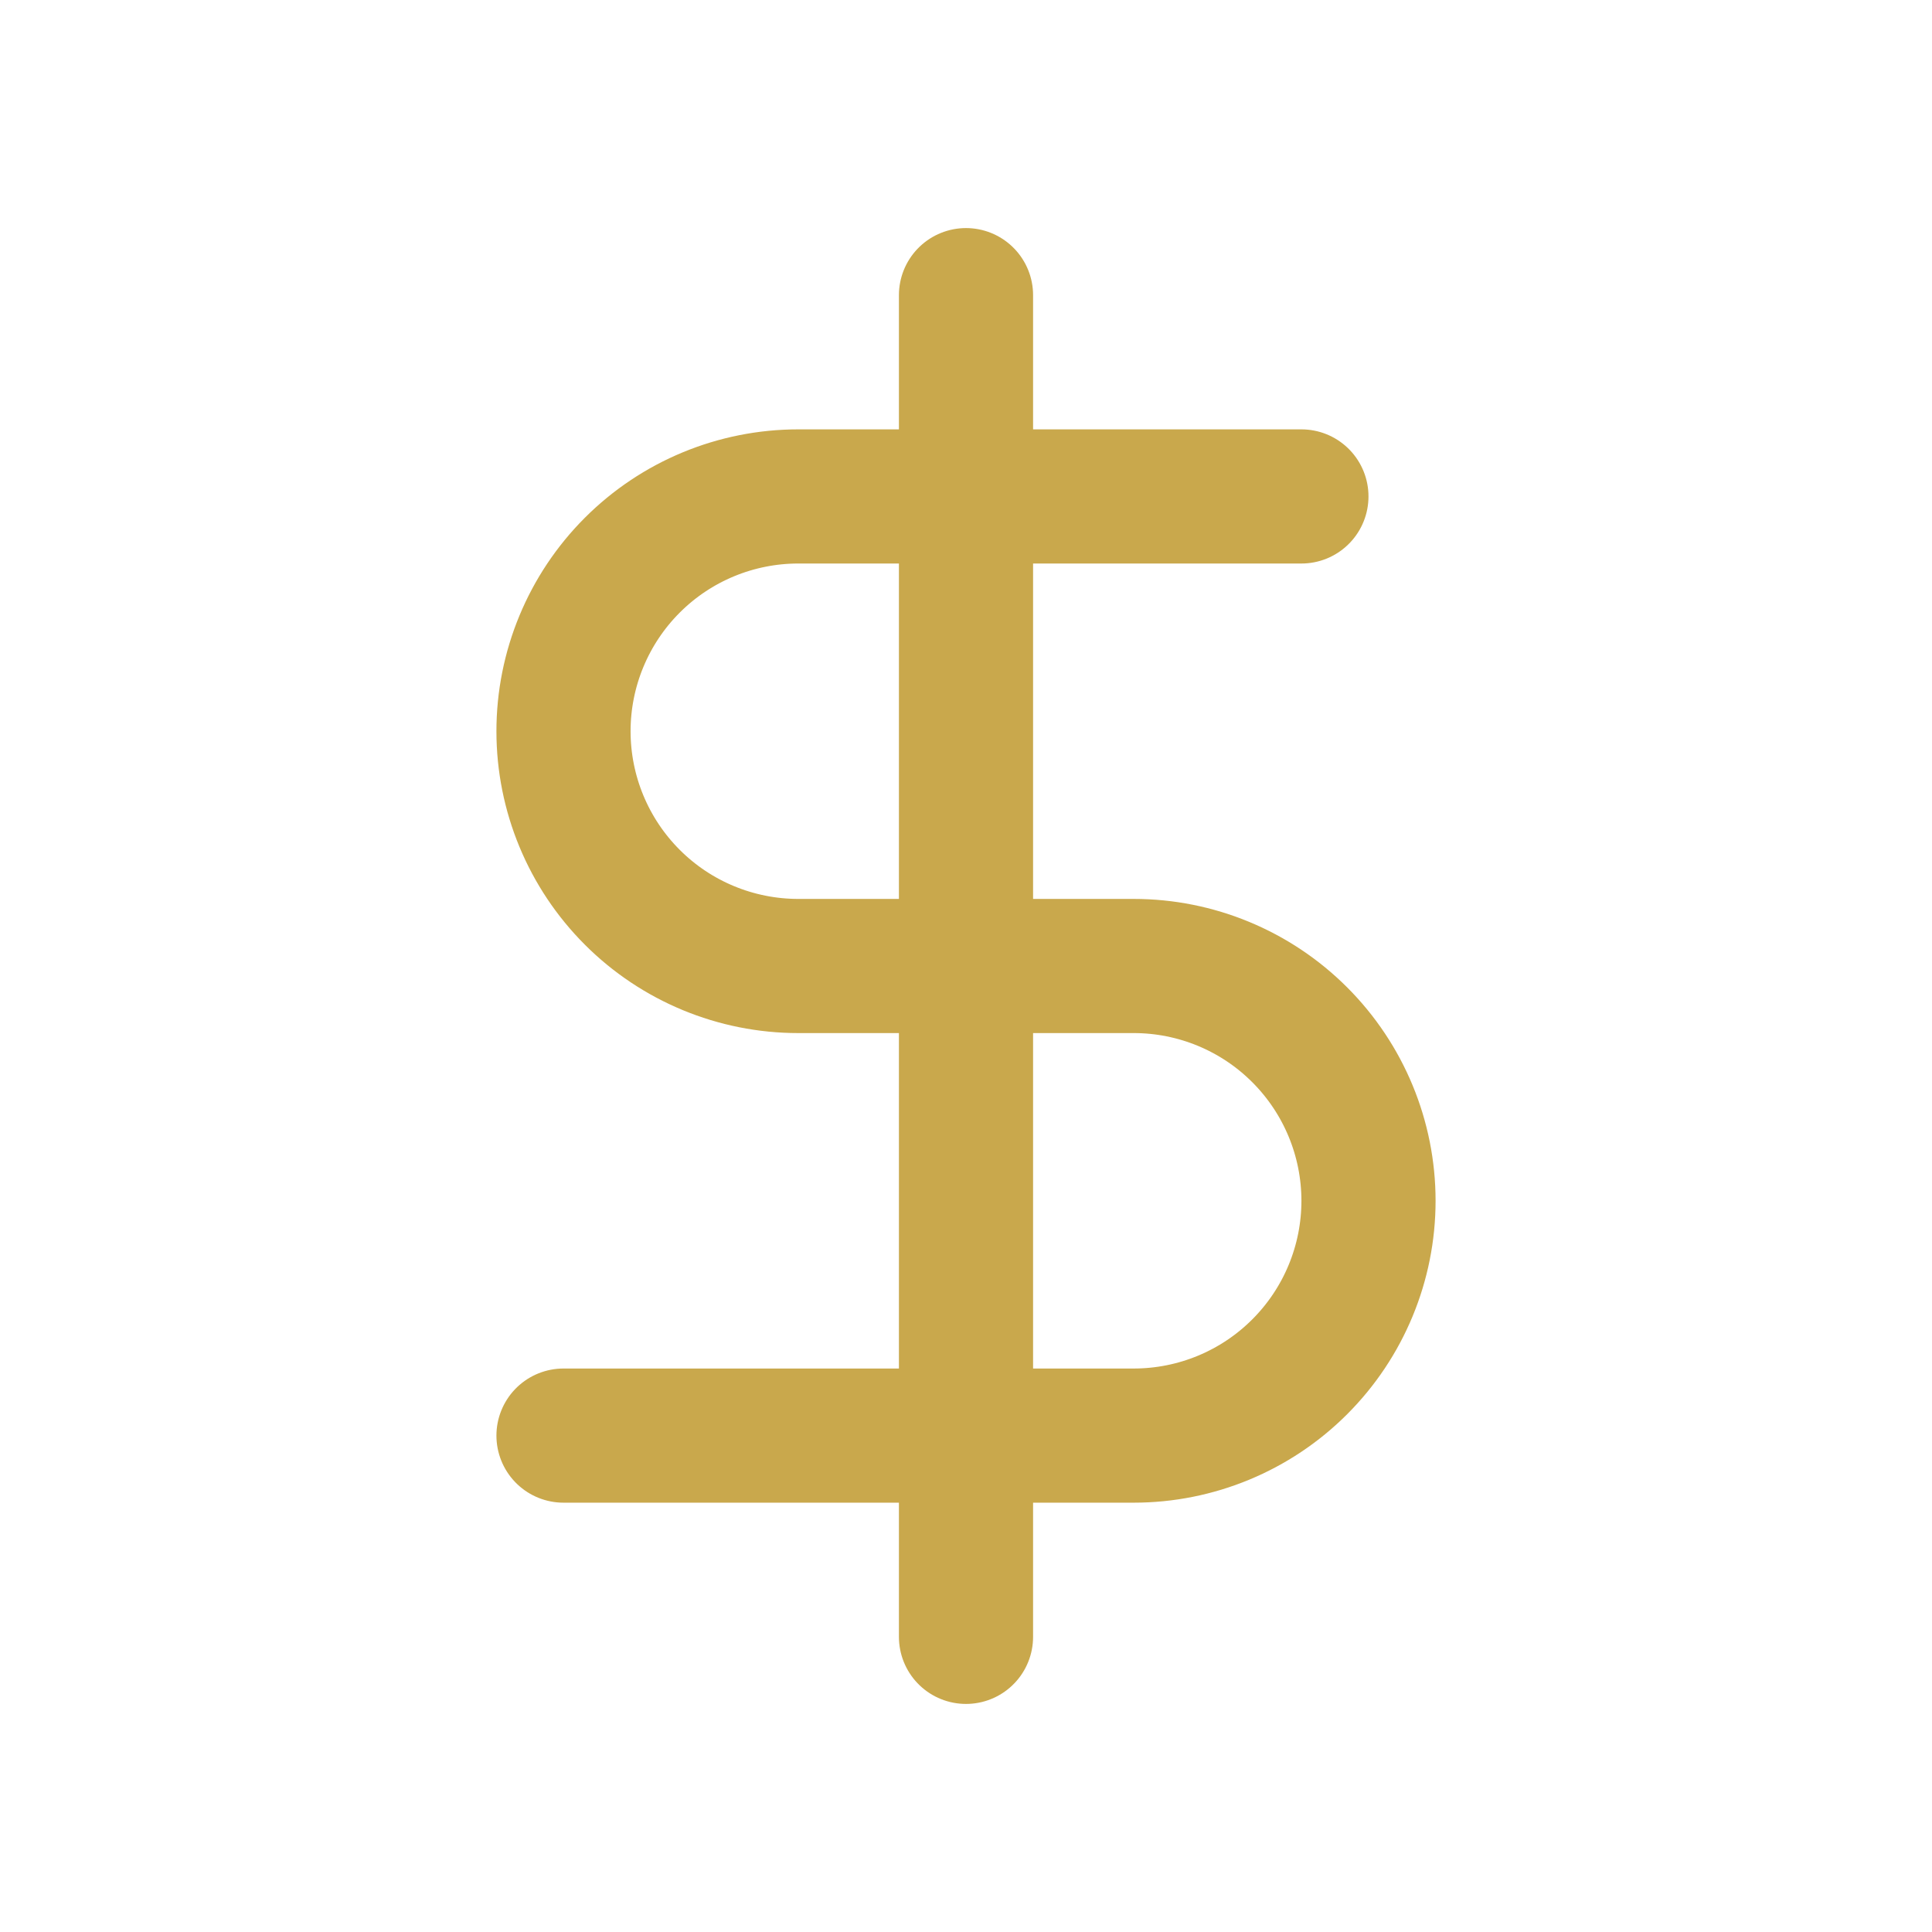
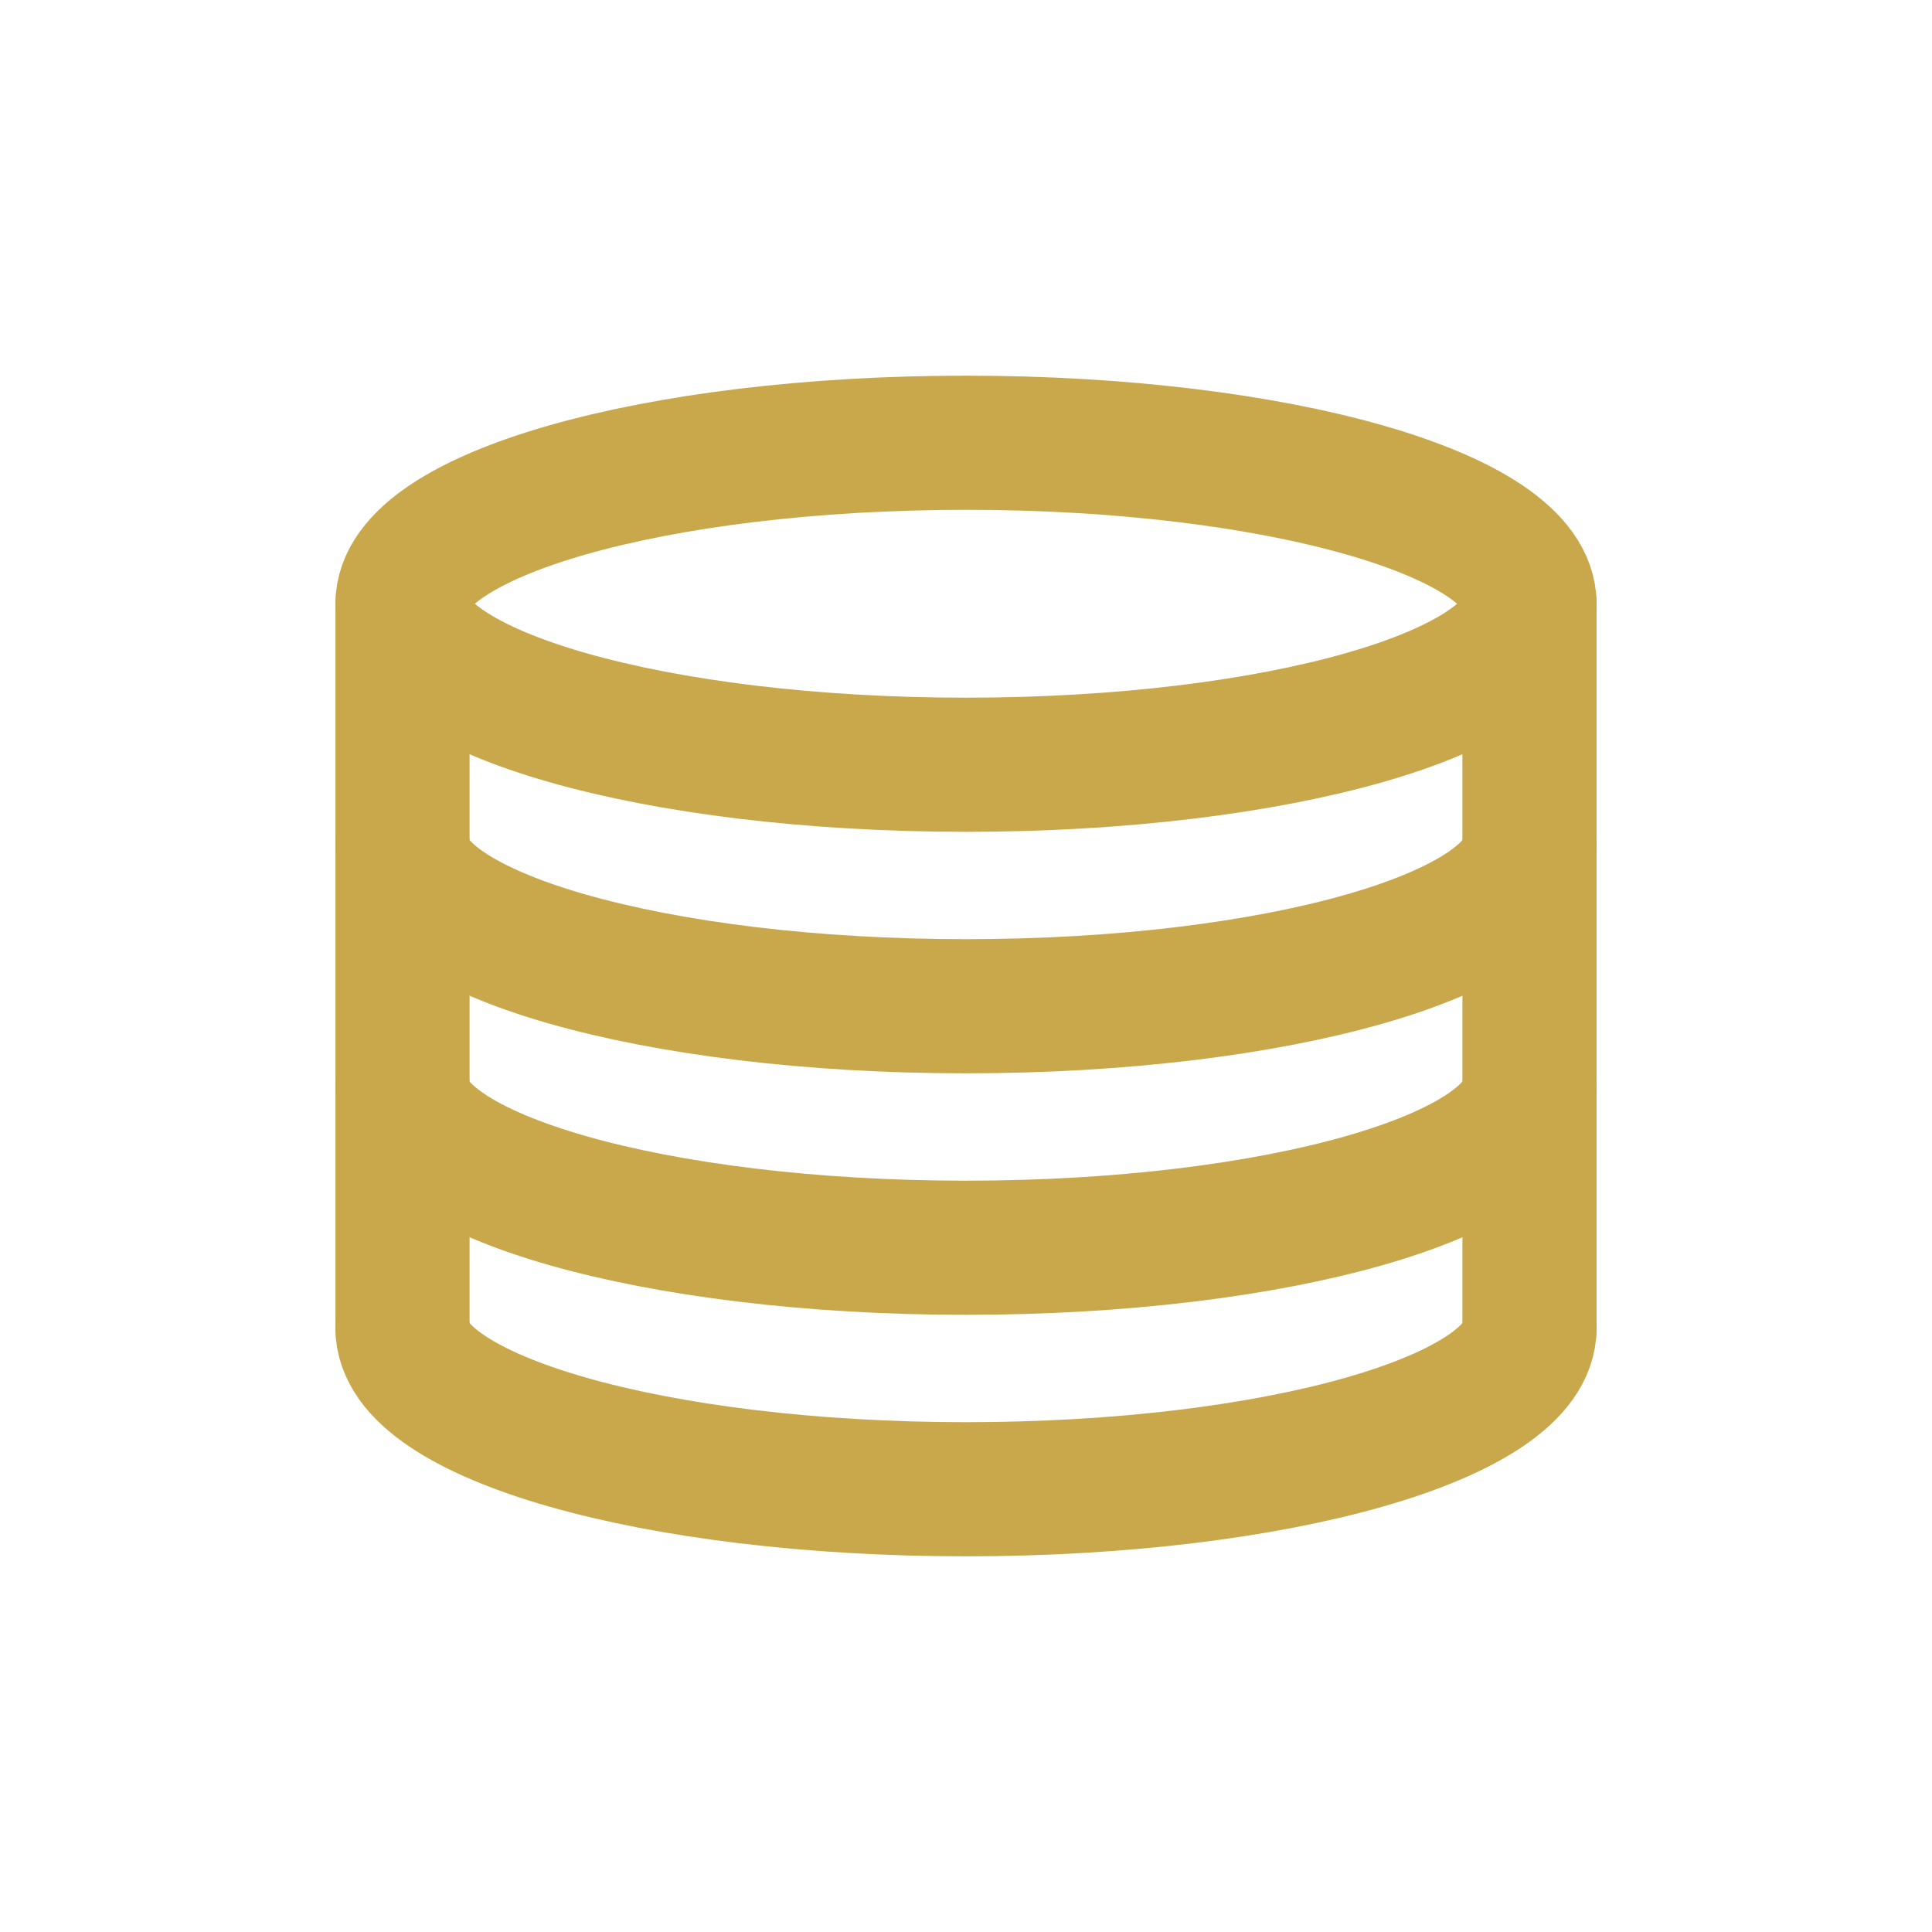
<svg xmlns="http://www.w3.org/2000/svg" width="48" height="48" viewBox="0 0 48 48" fill="none">
-   <path d="M24 7.333V40.667" stroke="#C9A84C" stroke-width="3.333" stroke-linecap="round" stroke-linejoin="round" />
-   <path d="M32.333 12.334H19.833C18.286 12.334 16.802 12.948 15.709 14.042C14.615 15.136 14 16.62 14 18.167C14 19.714 14.615 21.198 15.709 22.292C16.802 23.386 18.286 24 19.833 24H28.167C29.714 24 31.198 24.615 32.291 25.709C33.385 26.803 34 28.286 34 29.834C34 31.381 33.385 32.864 32.291 33.958C31.198 35.052 29.714 35.667 28.167 35.667H14" stroke="#C9A84C" stroke-width="3.333" stroke-linecap="round" stroke-linejoin="round" />
+   <ellipse cx="24" cy="15" rx="14" ry="4" stroke="#C9A84C" stroke-width="3.333" stroke-linecap="round" stroke-linejoin="round" />
+   <path d="M10 15V33" stroke="#C9A84C" stroke-width="3.333" stroke-linecap="round" stroke-linejoin="round" />
+   <path d="M38 15V33" stroke="#C9A84C" stroke-width="3.333" stroke-linecap="round" stroke-linejoin="round" />
+   <path d="M10 21A14 4 0 0 0 38 21" stroke="#C9A84C" stroke-width="3.333" stroke-linecap="round" stroke-linejoin="round" />
+   <path d="M10 27A14 4 0 0 0 38 27" stroke="#C9A84C" stroke-width="3.333" stroke-linecap="round" stroke-linejoin="round" />
+   <path d="M10 33A14 4 0 0 0 38 33" stroke="#C9A84C" stroke-width="3.333" stroke-linecap="round" stroke-linejoin="round" />
</svg>
